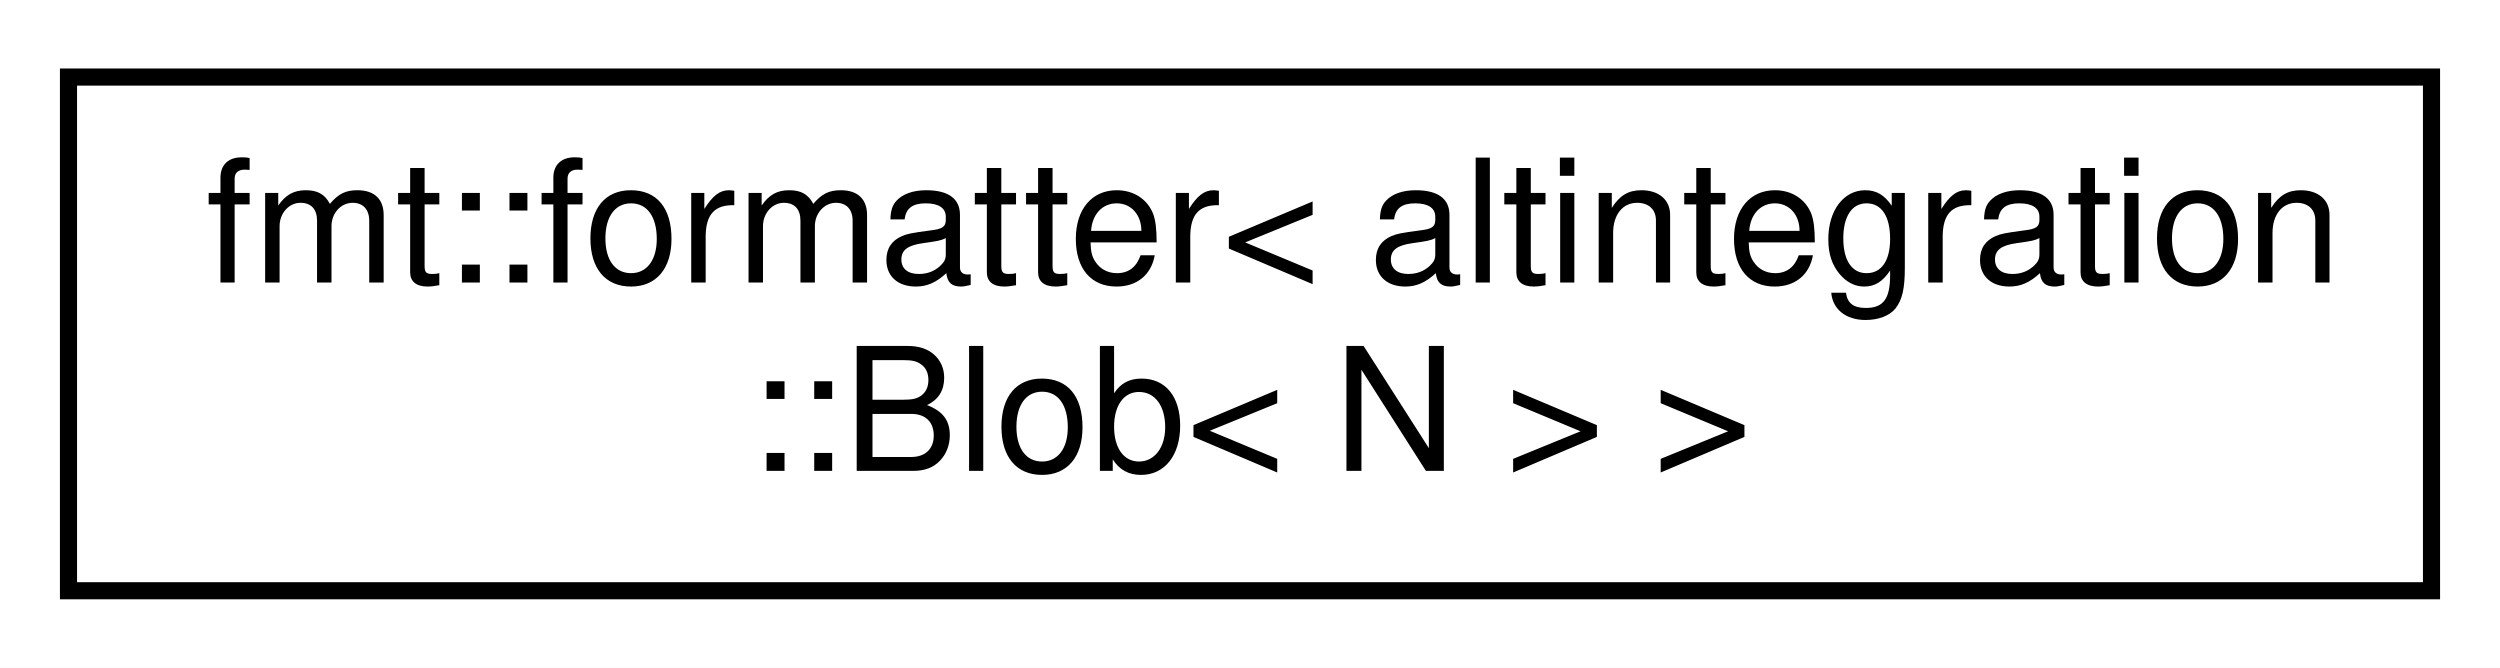
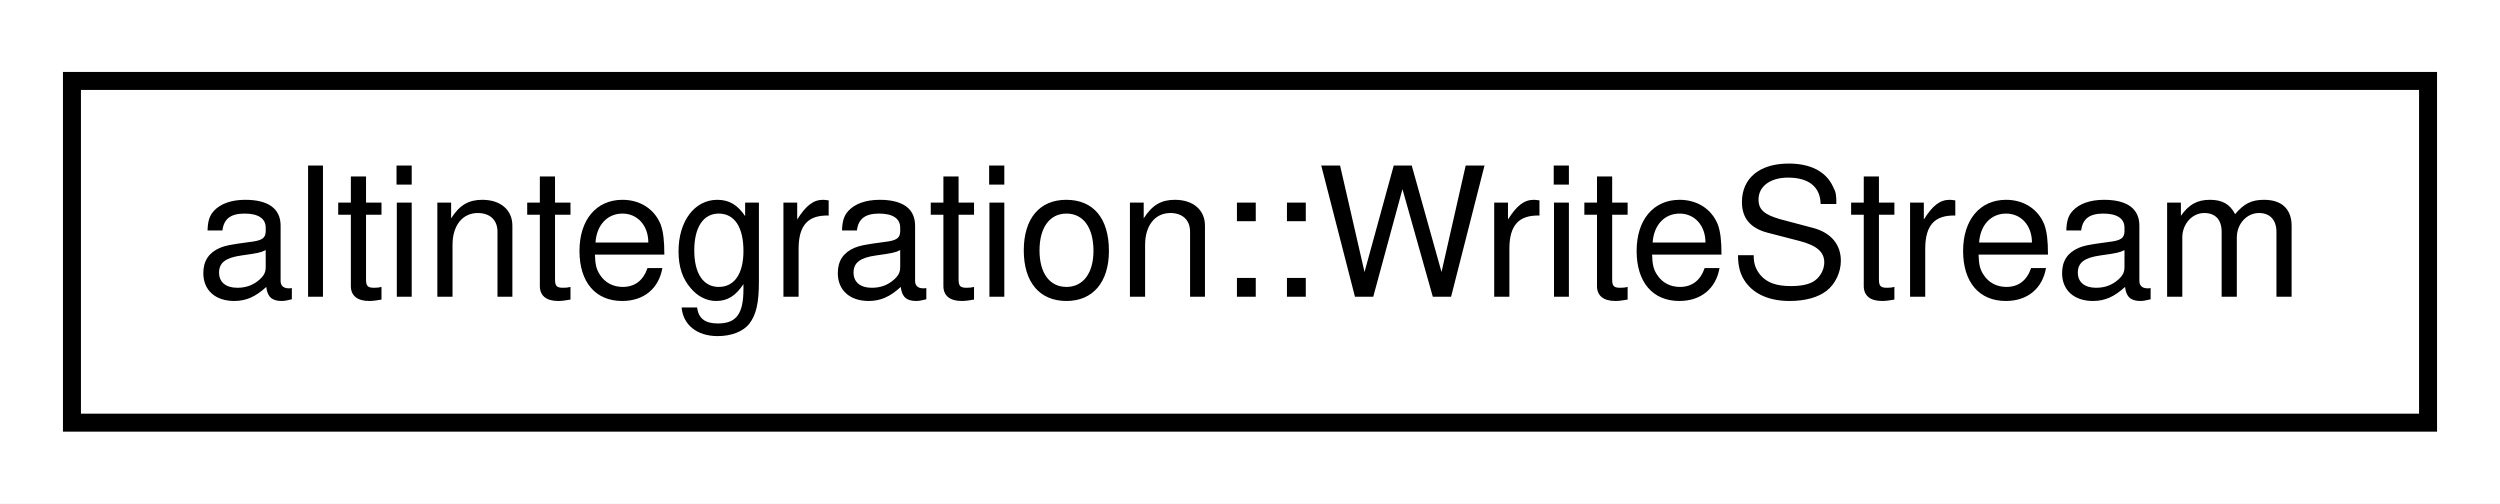
- <svg xmlns="http://www.w3.org/2000/svg" xmlns:xlink="http://www.w3.org/1999/xlink" width="146pt" height="39pt" viewBox="0.00 0.00 146.00 39.00">
-   <g id="graph0" class="graph" transform="scale(1 1) rotate(0) translate(4 35)">
-     <polygon fill="white" stroke="transparent" points="-4,4 -4,-35 142,-35 142,4 -4,4" />
+ <svg xmlns="http://www.w3.org/2000/svg" xmlns:xlink="http://www.w3.org/1999/xlink" width="139pt" height="28pt" viewBox="0.00 0.00 139.00 28.00">
+   <g id="graph0" class="graph" transform="scale(1 1) rotate(0) translate(4 24)">
+     <polygon fill="white" stroke="transparent" points="-4,4 -4,-24 135,-24 135,4 -4,4" />
    <g id="node1" class="node">
      <g id="a_node1">
-         <a xlink:href="structfmt_1_1formatter_3_01altintegration_1_1Blob_3_01N_01_4_01_4.html" target="_top" xlink:title=" ">
-           <polygon fill="white" stroke="black" points="0,-0.5 0,-30.5 138,-30.5 138,-0.5 0,-0.5" />
-           <text text-anchor="start" x="8" y="-18.5" font-family="Helvetica,sans-Serif" font-size="10.00">fmt::formatter&lt; altintegration</text>
-           <text text-anchor="middle" x="69" y="-7.5" font-family="Helvetica,sans-Serif" font-size="10.00">::Blob&lt; N &gt; &gt;</text>
+         <a xlink:href="classaltintegration_1_1WriteStream.html" target="_top" xlink:title="Binary writer that is useful for binary serialization.">
+           <polygon fill="white" stroke="black" points="0,-0.5 0,-19.5 131,-19.5 131,-0.5 0,-0.5" />
+           <text text-anchor="middle" x="65.5" y="-7.5" font-family="Helvetica,sans-Serif" font-size="10.00">altintegration::WriteStream</text>
        </a>
      </g>
    </g>
  </g>
</svg>
